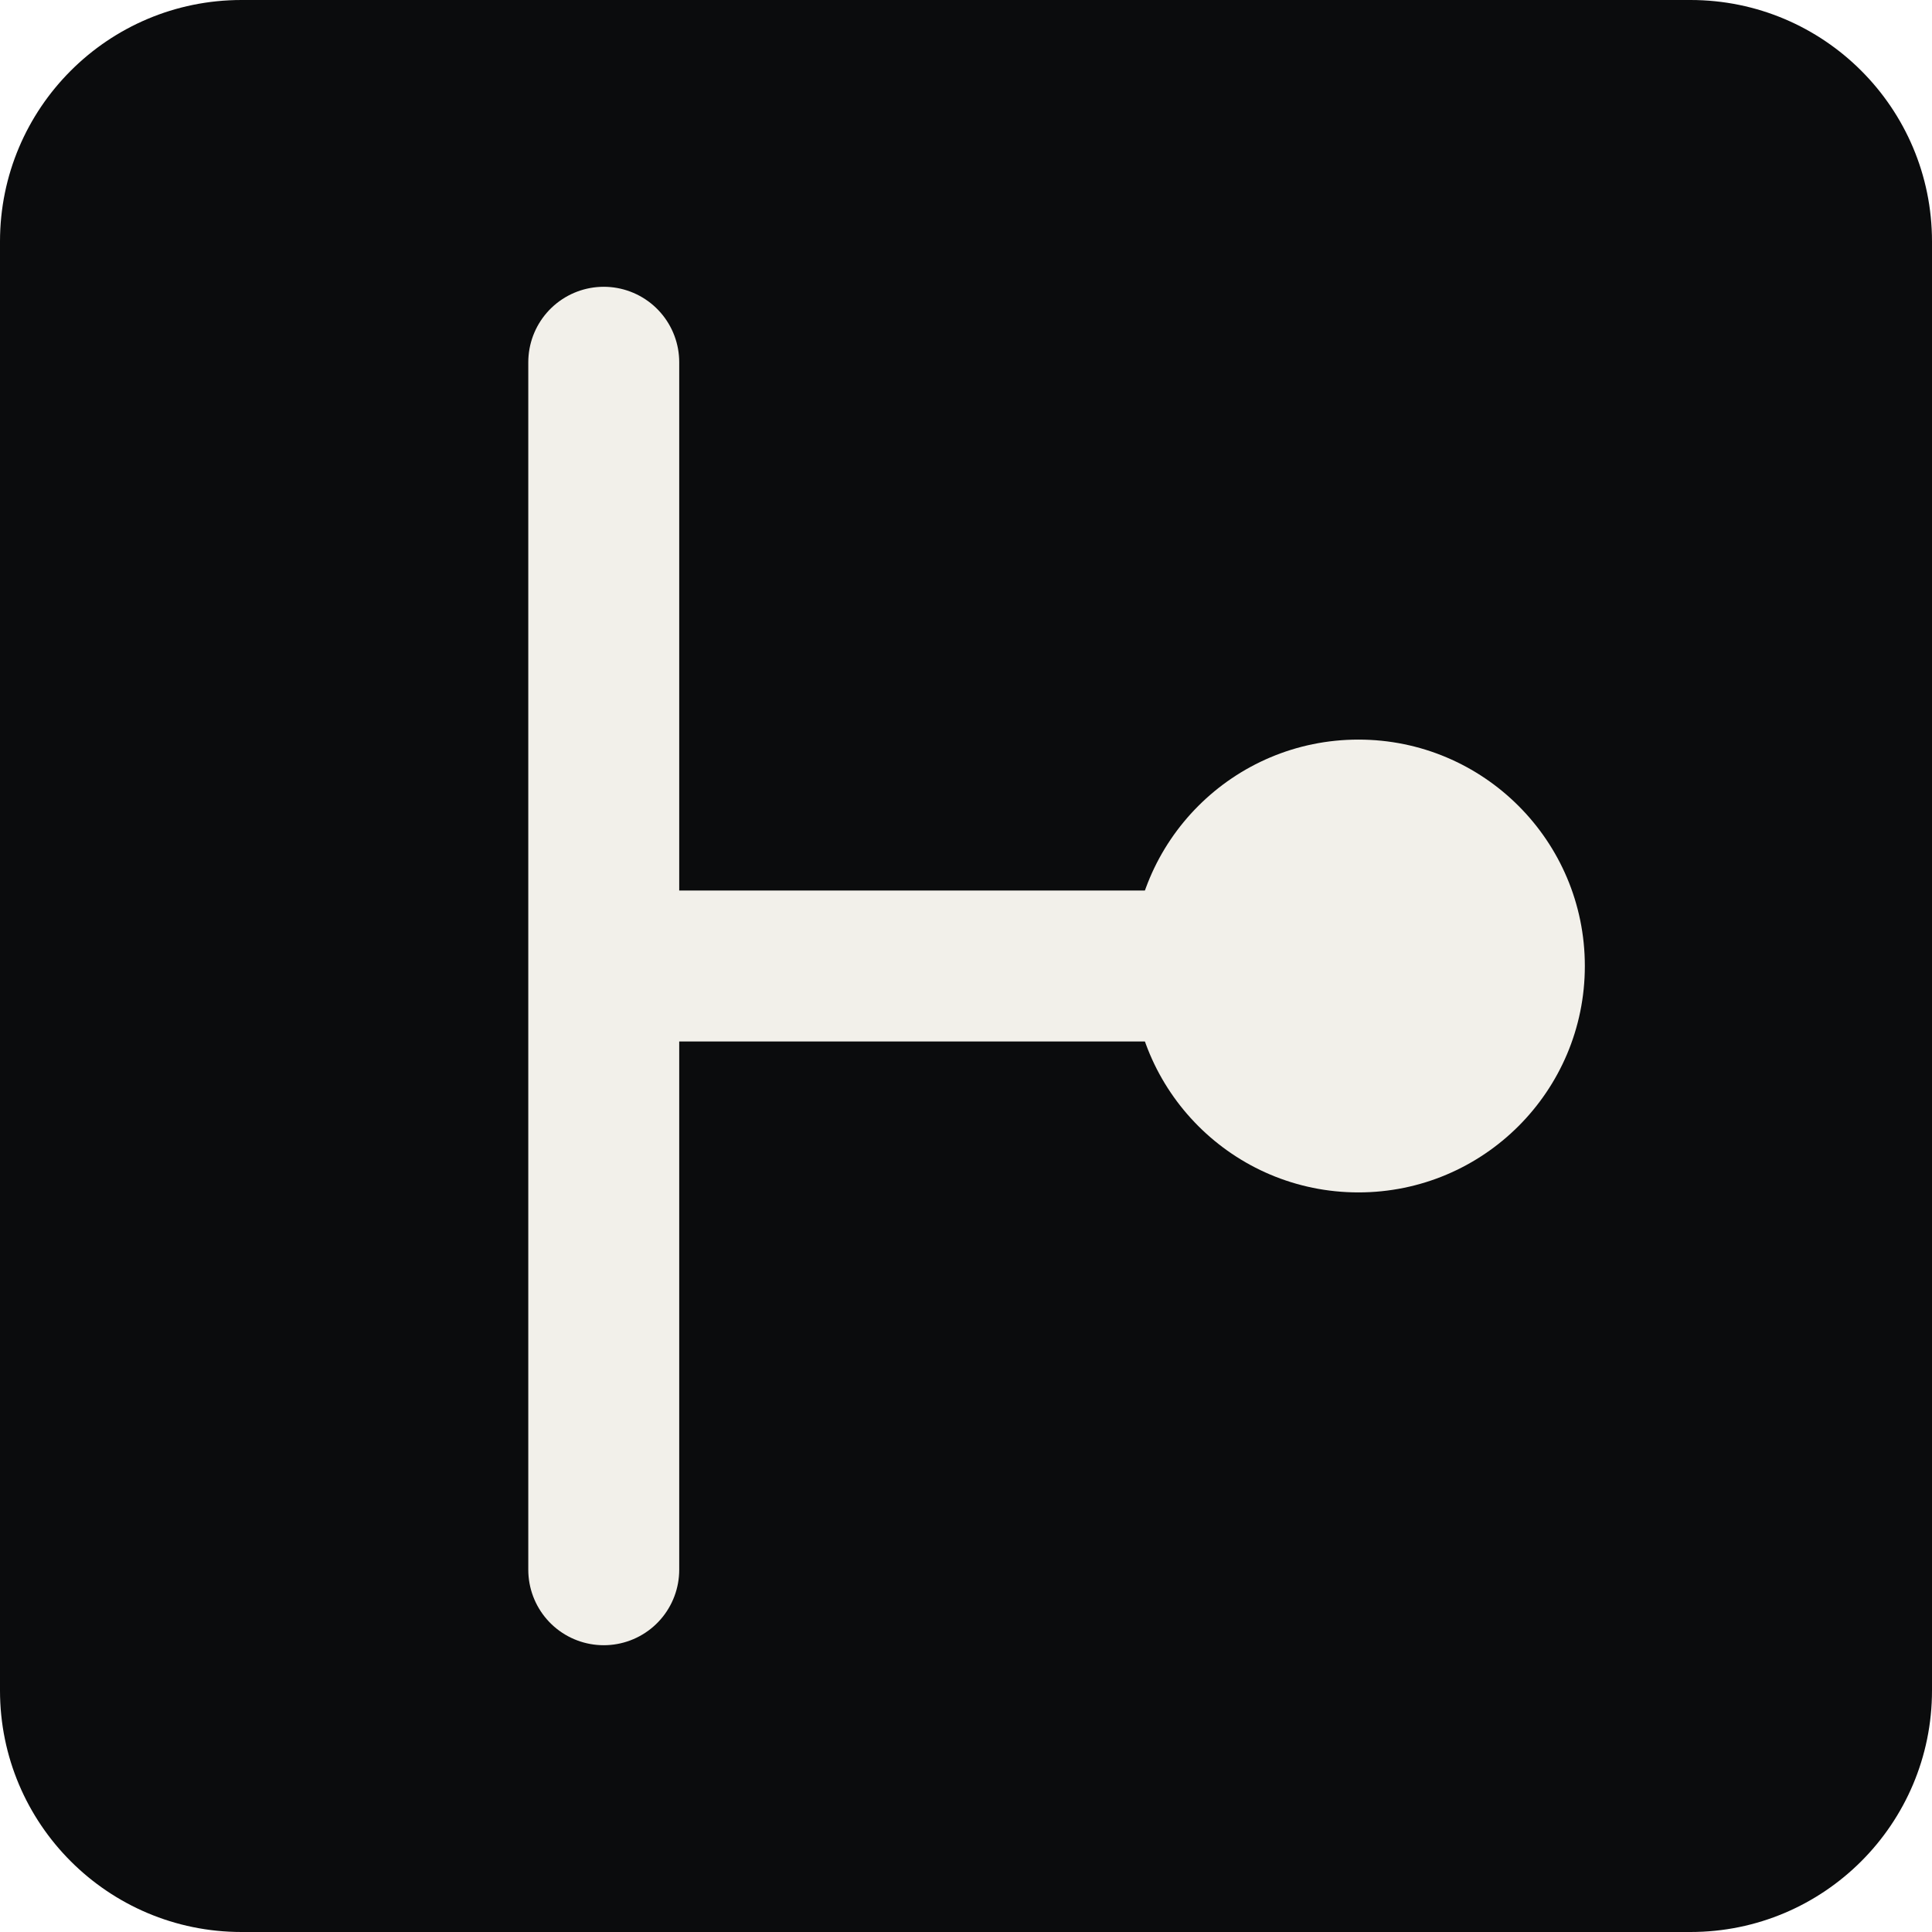
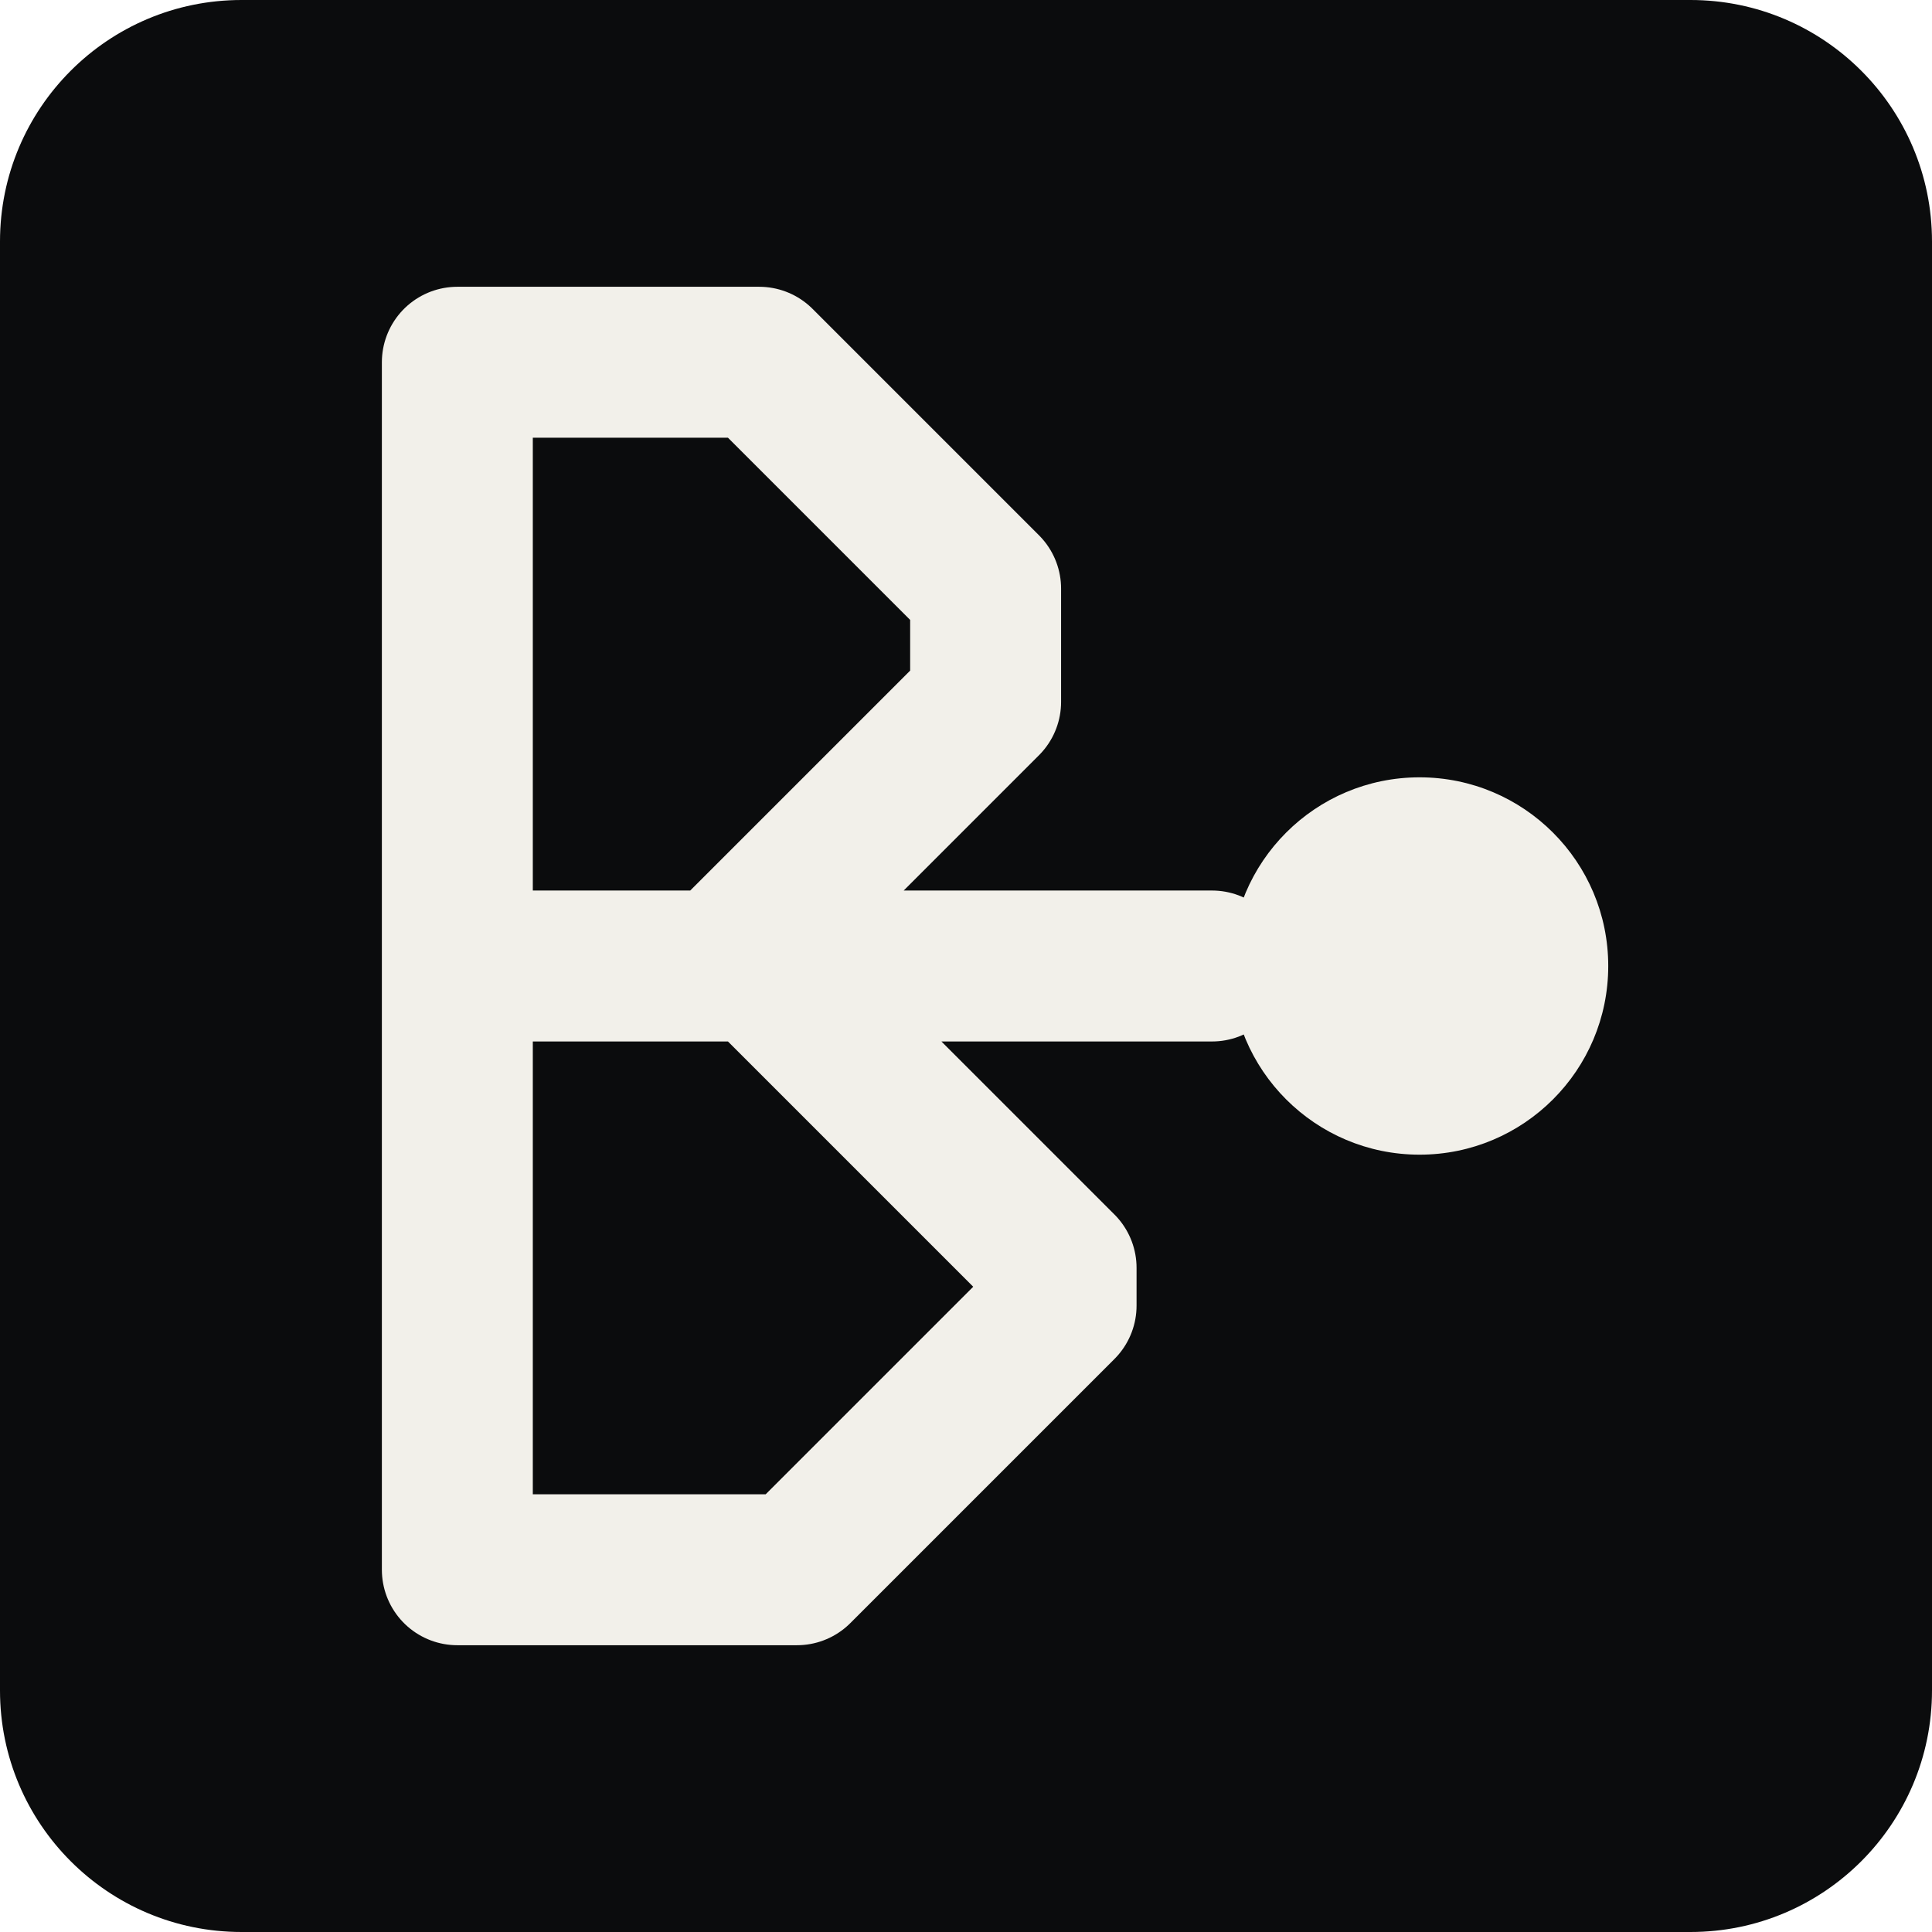
<svg xmlns="http://www.w3.org/2000/svg" viewBox="0 0 32 32">
  <rect width="32" height="32" rx="4" fill="#0b0c0d" />
-   <path d="M10 6v20M10 16h10" fill="none" stroke="#f2f0ea" stroke-width="2.5" stroke-linecap="round" />
-   <circle cx="22.5" cy="16" r="3.75" fill="#f2f0ea" />
+   <g transform="translate(3.2 3.5) scale(1.25)">
+     <path d="M3.5 2v16M3.5 2h4l3 3v1.5L7 10M7.5 10l4 4v.5L8 18H3.5M3.5 10h10" fill="none" stroke="#f2f0ea" stroke-width="2" stroke-linecap="round" stroke-linejoin="round" />
+     <circle cx="16.25" cy="10" r="2.5" fill="#f2f0ea" />
+   </g>
</svg>
